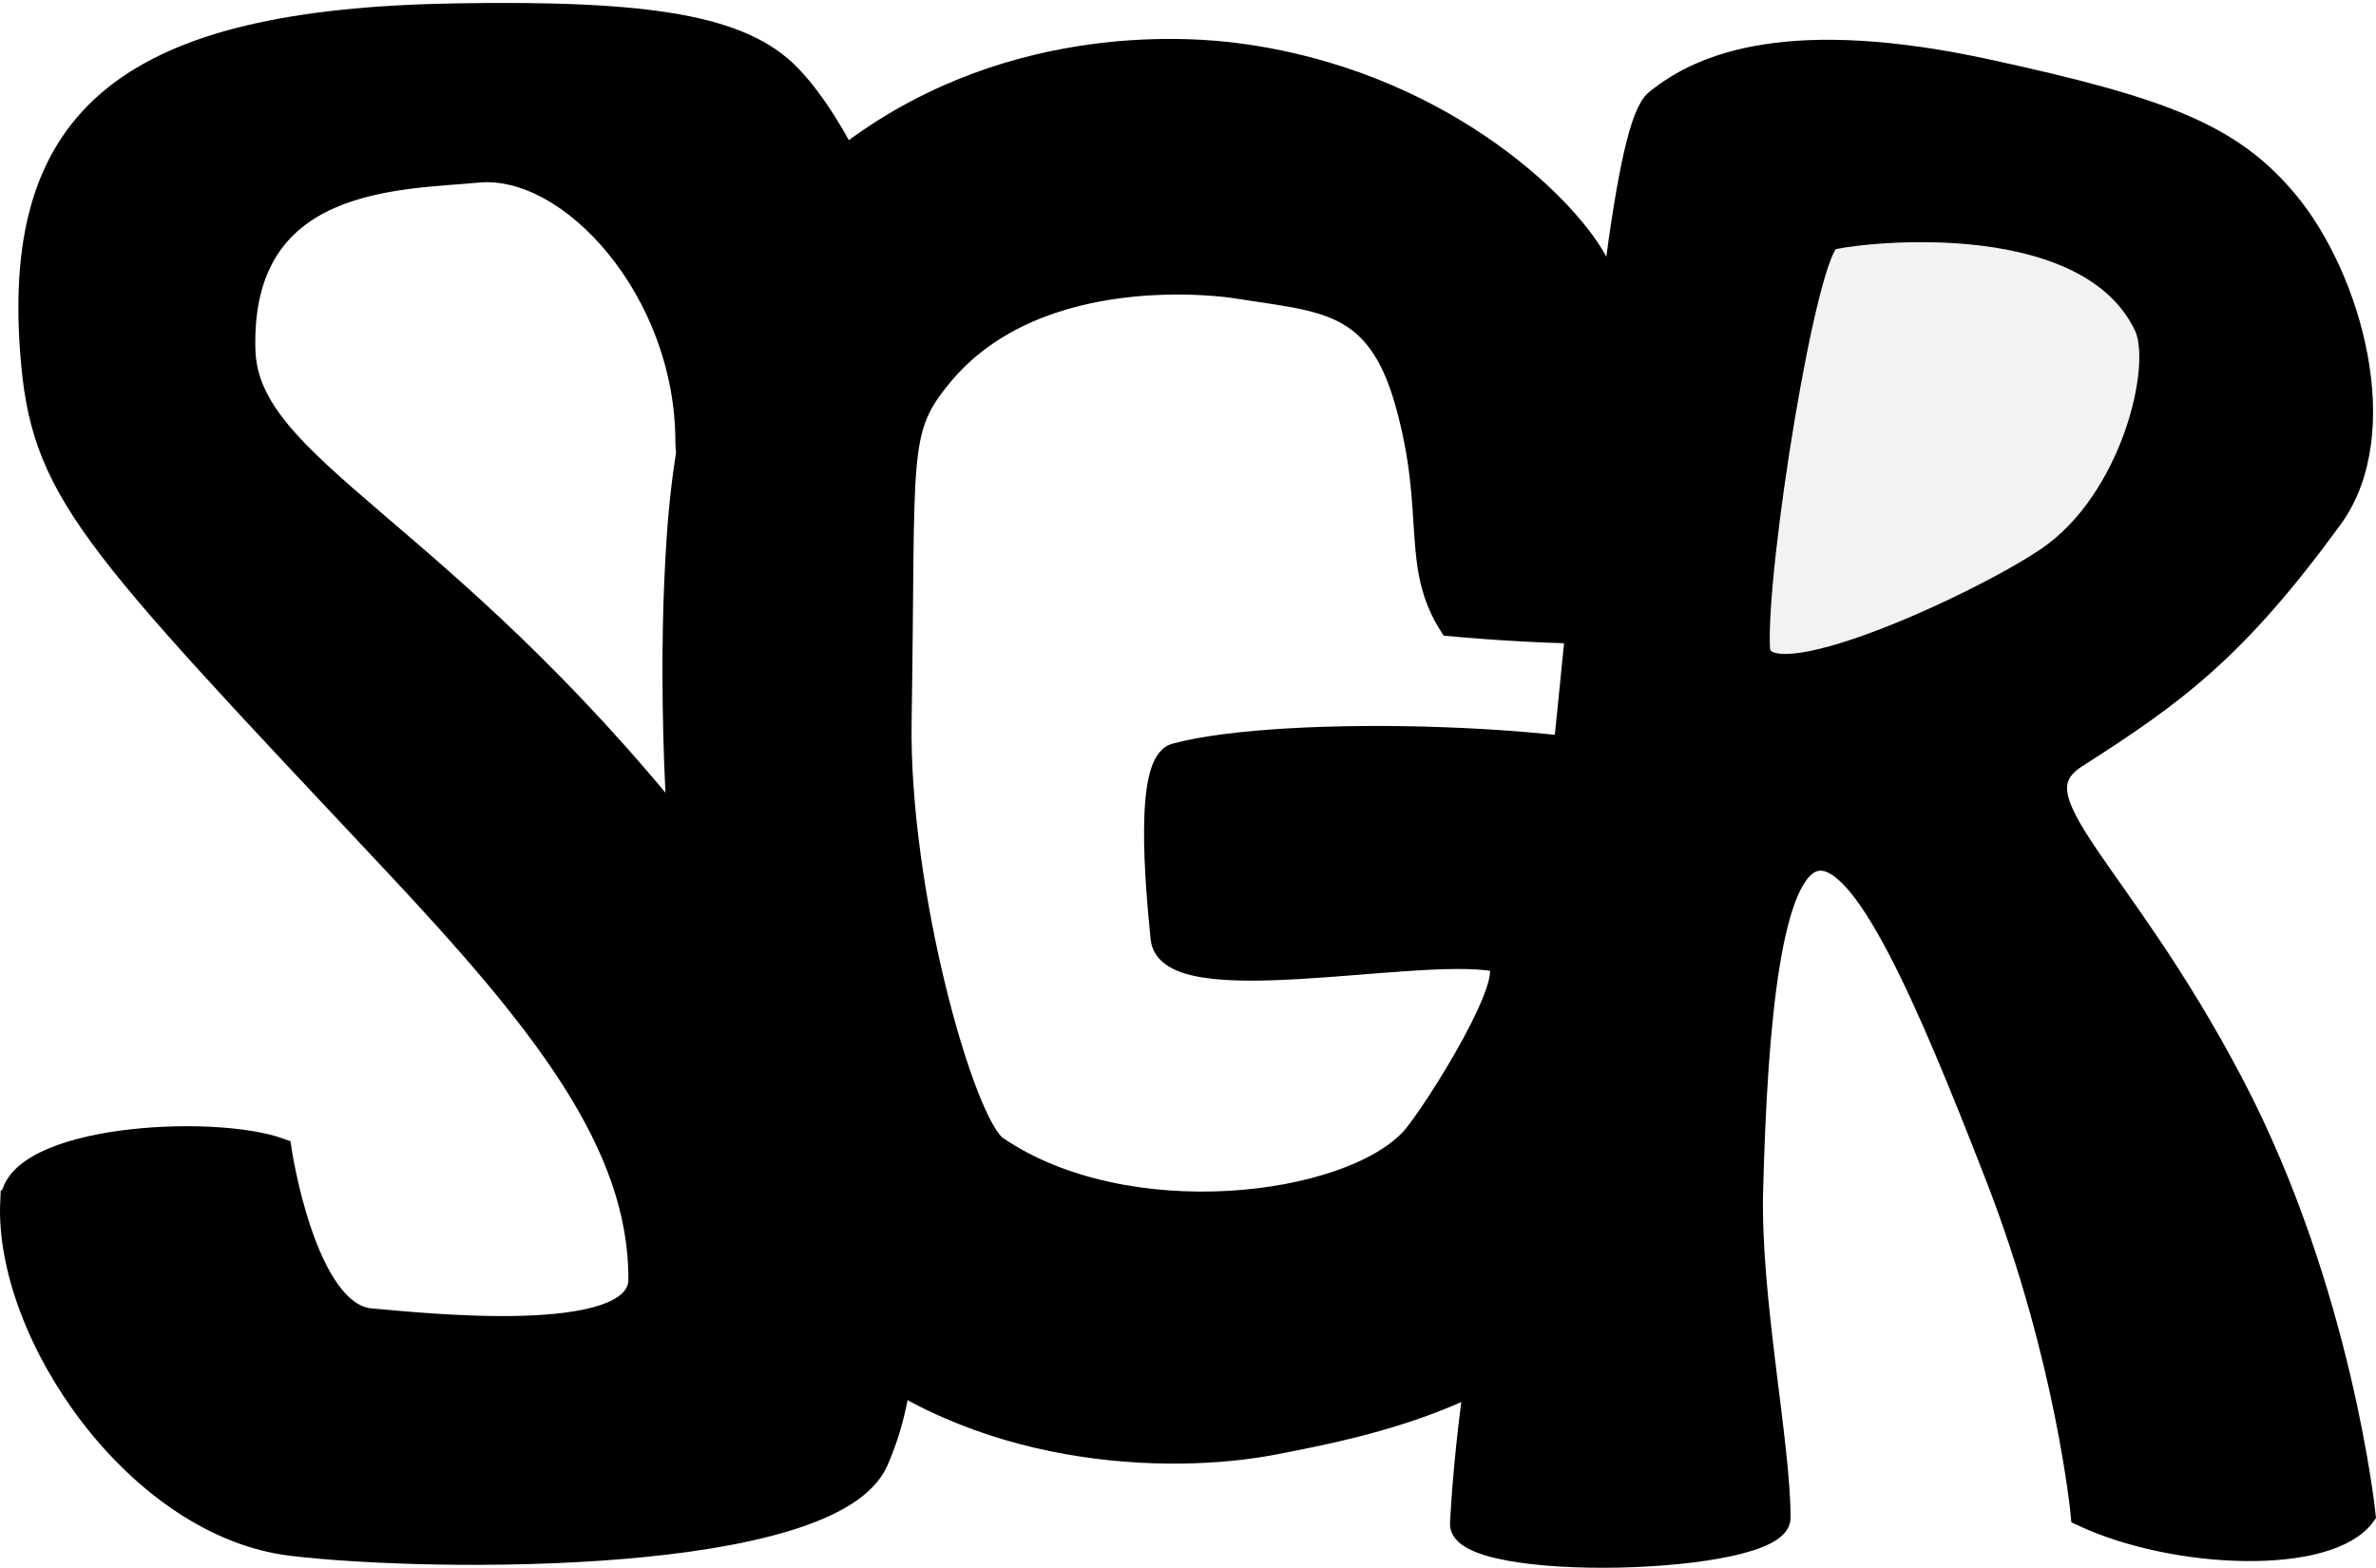
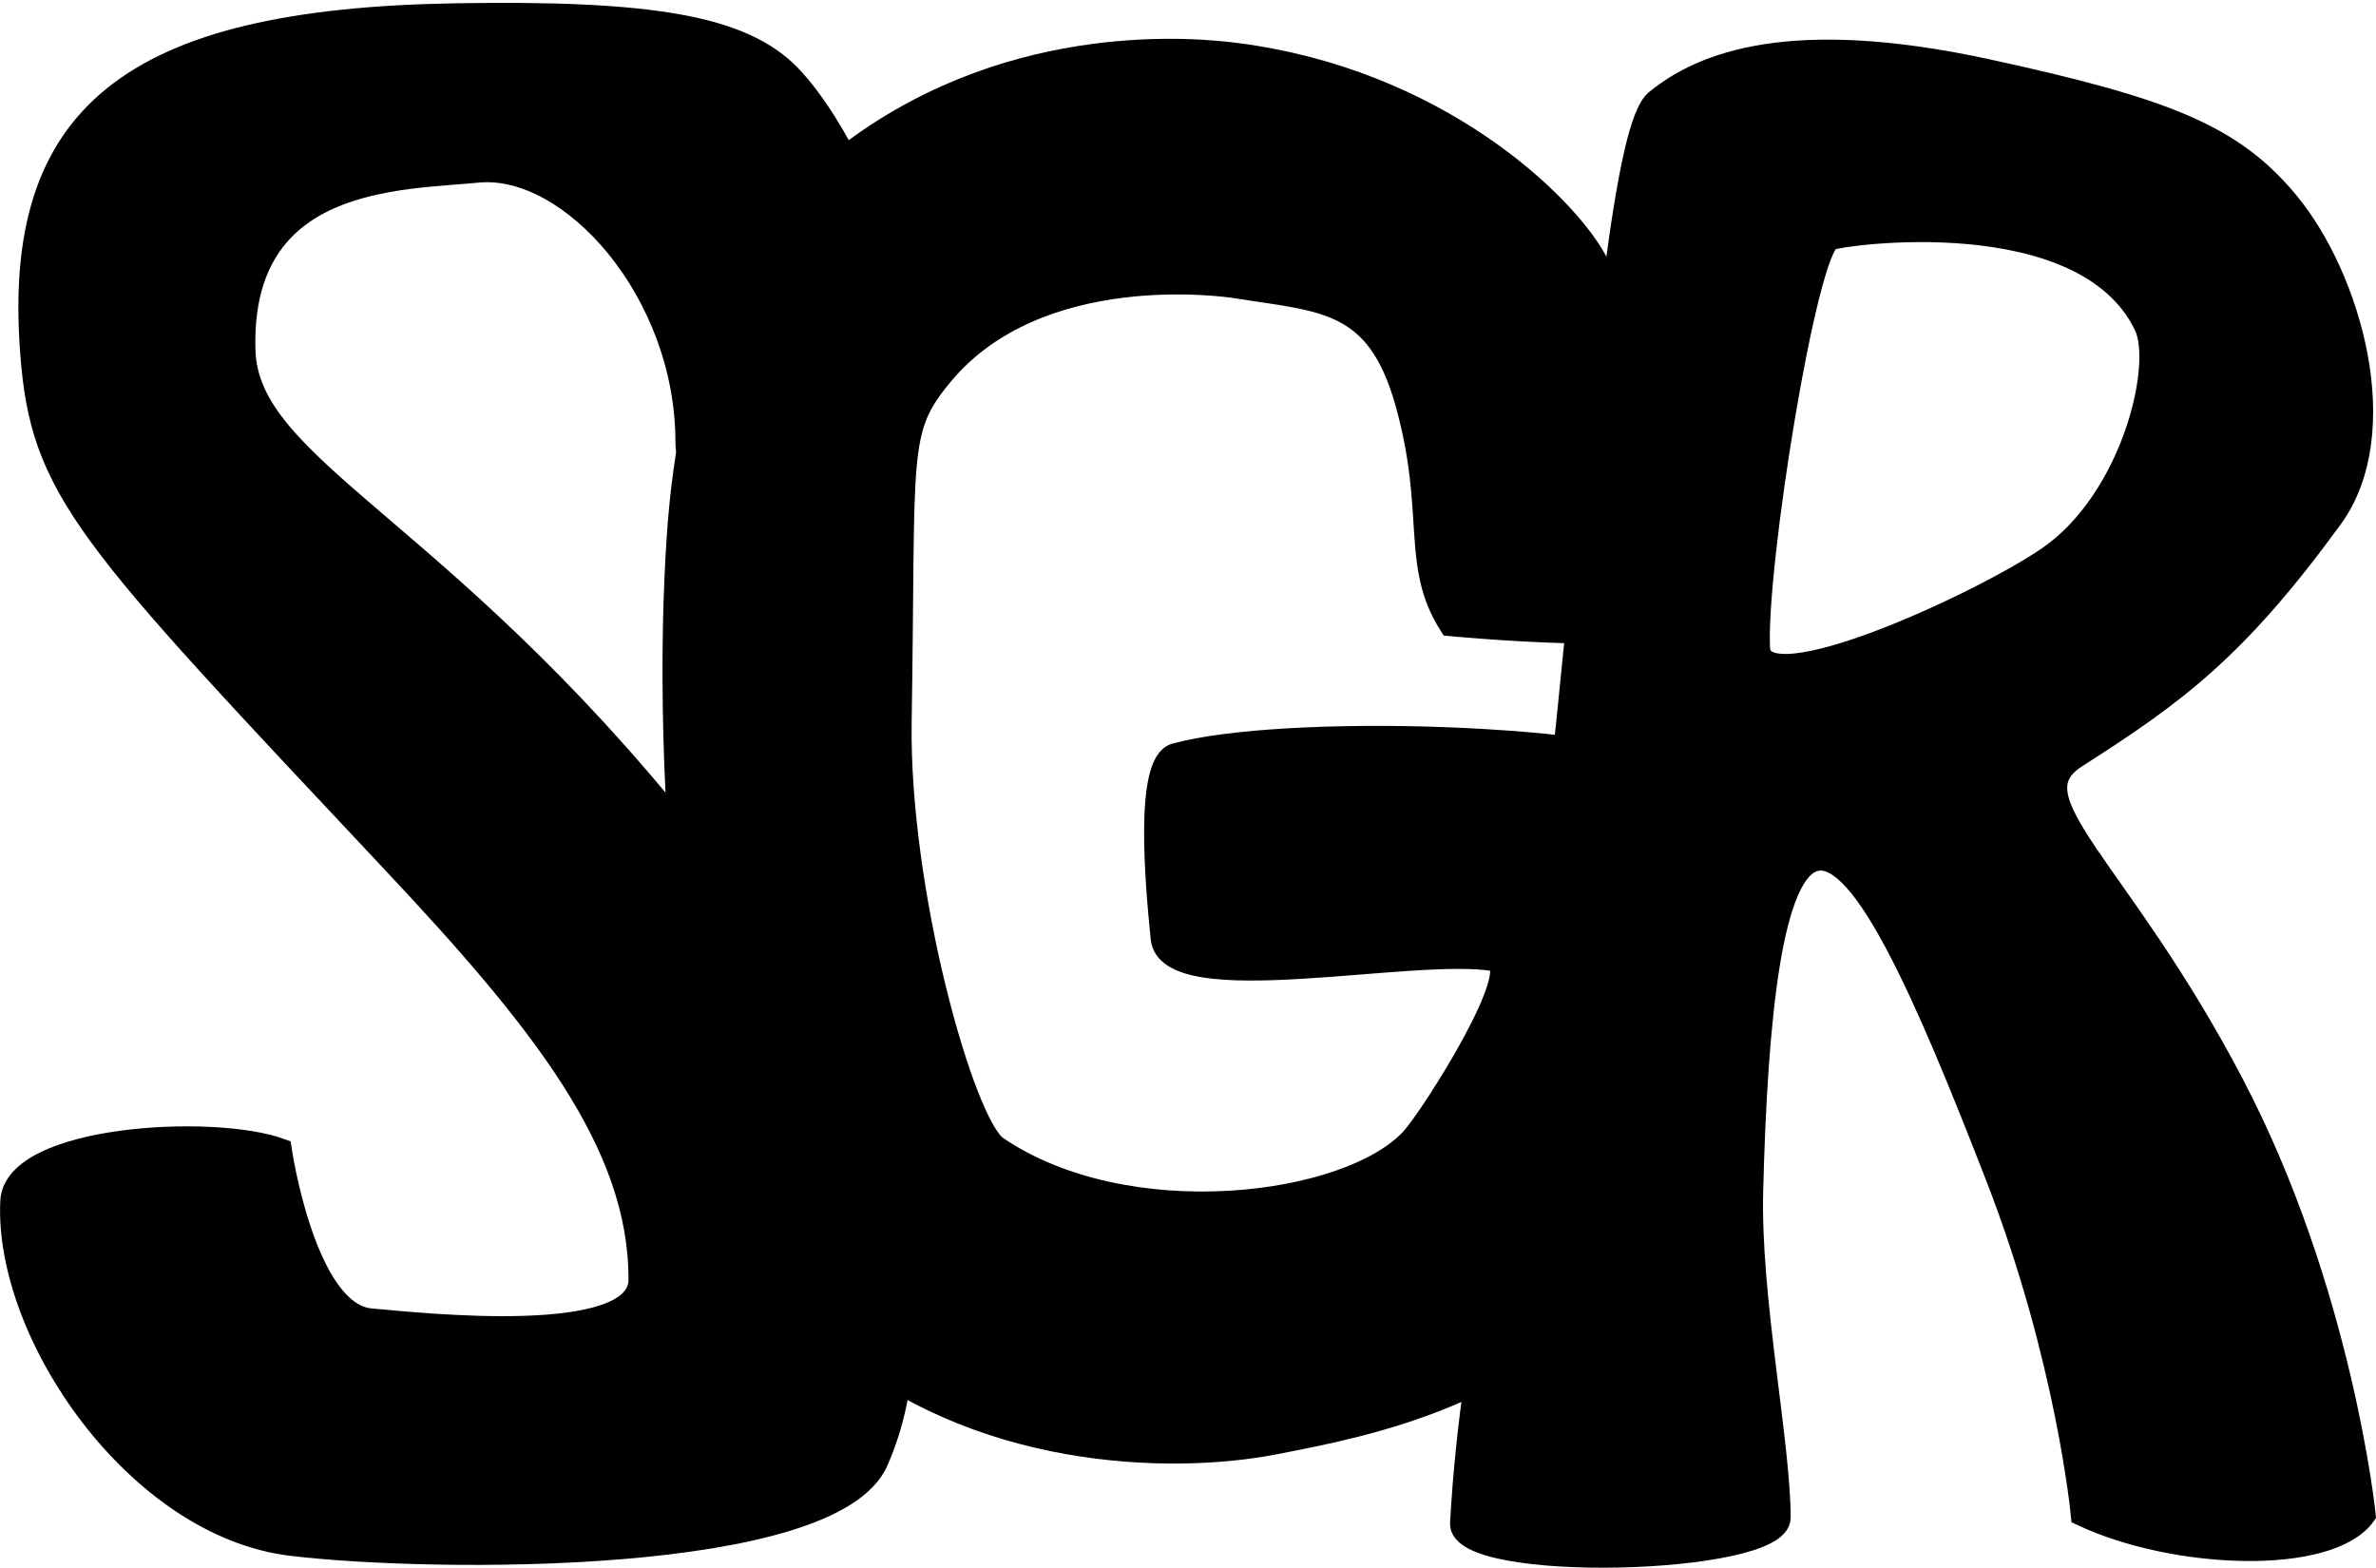
- <svg xmlns="http://www.w3.org/2000/svg" id="Layer_1" width="865.02" height="570.83" viewBox="0 0 865.02 570.83">
-   <defs>
-     <style>.cls-1{fill:#f2f2f2;}.cls-1,.cls-2{stroke:#000;stroke-miterlimit:10;stroke-width:8px;}</style>
-   </defs>
-   <path class="cls-2" d="m527.89,227.64s86.42,8.29,85-4c-6-52-11-91-32-129-11.44-20.7-57.86-65.66-131-75-13.32-1.7-79.77-8.78-139,35-58.78,43.46-63.27,118.7-65,156-2,43,0,114,9,152,15.63,66,23.68,101.94,49,124,50.85,44.3,121.86,46.39,160,39,35.21-6.82,90.17-17.47,129-66,5.73-7.16,77.48-155.74,31-176-39-17-157.11-19.61-196-9-11,3-7,47-5,67,2.32,23.21,91,3,121,8,12.3,2.05-22.56,56.91-30,65-23,25-103.81,35.18-151,3-12.11-8.26-36-93-35-155,1.6-99.12-1.82-105.68,15-126,35.25-42.57,103.78-32.52,107-32,31.68,5.1,51.39,4.25,62,42,11.23,39.96,1.93,58.81,16,81h0Z" />
-   <g>
-     <path class="cls-2" d="m602.89,36.64c-11,9-18.34,86.89-32,223-17.36,173.01-34.83,219.93-39,295-1,18,116,15,116-2,0-27.23-11-80-10-119,1.6-62.28,6.78-117.61,23.5-120.5,17.02-2.95,39.5,48.5,65.5,115.5,25.7,66.23,31,123,31,123,34,16,90,18,103,0,0,0-8.41-81.5-48-157-41.83-79.76-81.03-103.65-57-119,36-23,58-39,93-87,22.83-31.3,6.76-87.52-16-115-20.33-24.54-44.83-34.02-109-48-71.52-15.58-104.05-2.87-121,11h0Z" />
-     <path class="cls-1" d="m666.39,87.14c-9,4-27.5,119.5-26,149,1.03,20.22,80-16,105-33,30.73-20.9,42.51-69.85,35.5-84.5-22-46-110.41-33.32-114.5-31.5Z" />
-   </g>
-   <path class="cls-2" d="m4.08,437.4c-2.29,48.14,45.7,118.35,102.09,125.1,51.81,6.2,196.68,7.15,213.23-30.48,23.01-52.32,5.23-134.35-69.98-228.35C159.35,191.12,90.29,170.37,88.99,127.55c-1.92-63.77,56.38-62.34,85.03-65.05,33.62-3.18,75.92,43.41,75.86,98.48-.03,27.04,55.64,16.58,65.85,10.72,22.71-13.04,9.74-53.07,7.91-71.87-1.46-14.94-18.27-53.94-36.04-72.3-17.43-18.02-50.93-23.52-122.03-22.3C46.89,7.24,5.02,42.18,11.3,127.78c3.74,51.09,19.66,66.81,131.2,185.57,54.69,58.24,90.51,103,90.27,152.61-.12,24.93-80.04,15.9-97.71,14.43-24.15-2.01-32.92-61.93-32.92-61.93-24.56-9-96.92-4.9-98.05,18.94h0Z" />
+ <svg xmlns="http://www.w3.org/2000/svg" version="1.1" id="Layer_1" x="0px" y="0px" viewBox="0 0 865 570.8" style="enable-background:new 0 0 865 570.8;" xml:space="preserve">
+   <style type="text/css">
+ 	.st0{stroke:#000000;stroke-width:8;stroke-miterlimit:10;}
+ </style>
+   <path class="st0" d="M527.9,227.6c0,0,86.4,8.3,85-4c-6-52-11-91-32-129c-11.4-20.7-57.9-65.7-131-75c-13.3-1.7-79.8-8.8-139,35  c-58.8,43.5-63.3,118.7-65,156c-2,43,0,114,9,152c15.6,66,23.7,101.9,49,124c50.9,44.3,121.9,46.4,160,39c35.2-6.8,90.2-17.5,129-66  c5.7-7.2,77.5-155.7,31-176c-39-17-157.1-19.6-196-9c-11,3-7,47-5,67c2.3,23.2,91,3,121,8c12.3,2-22.6,56.9-30,65  c-23,25-103.8,35.2-151,3c-12.1-8.3-36-93-35-155c1.6-99.1-1.8-105.7,15-126c35.2-42.6,103.8-32.5,107-32c31.7,5.1,51.4,4.2,62,42  C523.1,186.6,513.8,205.5,527.9,227.6L527.9,227.6L527.9,227.6z" />
+   <path class="st0" d="M812.9,394.6c-41.8-79.8-81-103.7-57-119c36-23,58-39,93-87c22.8-31.3,6.8-87.5-16-115  c-20.3-24.5-44.8-34-109-48c-71.5-15.6-104-2.9-121,11c-11,9-18.3,86.9-32,223c-17.4,173-34.8,219.9-39,295c-1,18,116,15,116-2  c0-27.2-11-80-10-119c1.6-62.3,6.8-117.6,23.5-120.5c17-3,39.5,48.5,65.5,115.5c25.7,66.2,31,123,31,123c34,16,90,18,103,0  C860.9,551.6,852.5,470.1,812.9,394.6z M640.4,236.1c-1.5-29.5,17-145,26-149c4.1-1.8,92.5-14.5,114.5,31.5  c7,14.6-4.8,63.6-35.5,84.5C720.4,220.1,641.4,256.4,640.4,236.1z" />
+   <path class="st0" d="M4.1,437.4c-2.3,48.1,45.7,118.4,102.1,125.1c51.8,6.2,196.7,7.2,213.2-30.5c23-52.3,5.2-134.4-70-228.4  C159.4,191.1,90.3,170.4,89,127.6c-1.9-63.8,56.4-62.3,85-65.1c33.6-3.2,75.9,43.4,75.9,98.5c0,27,55.6,16.6,65.8,10.7  c22.7-13,9.7-53.1,7.9-71.9c-1.5-14.9-18.3-53.9-36-72.3c-17.4-18-50.9-23.5-122-22.3C46.9,7.2,5,42.2,11.3,127.8  C15,178.9,31,194.6,142.5,313.4c54.7,58.2,90.5,103,90.3,152.6c-0.1,24.9-80,15.9-97.7,14.4c-24.2-2-32.9-61.9-32.9-61.9  C77.6,409.5,5.2,413.6,4.1,437.4L4.1,437.4L4.1,437.4z" />
</svg>
